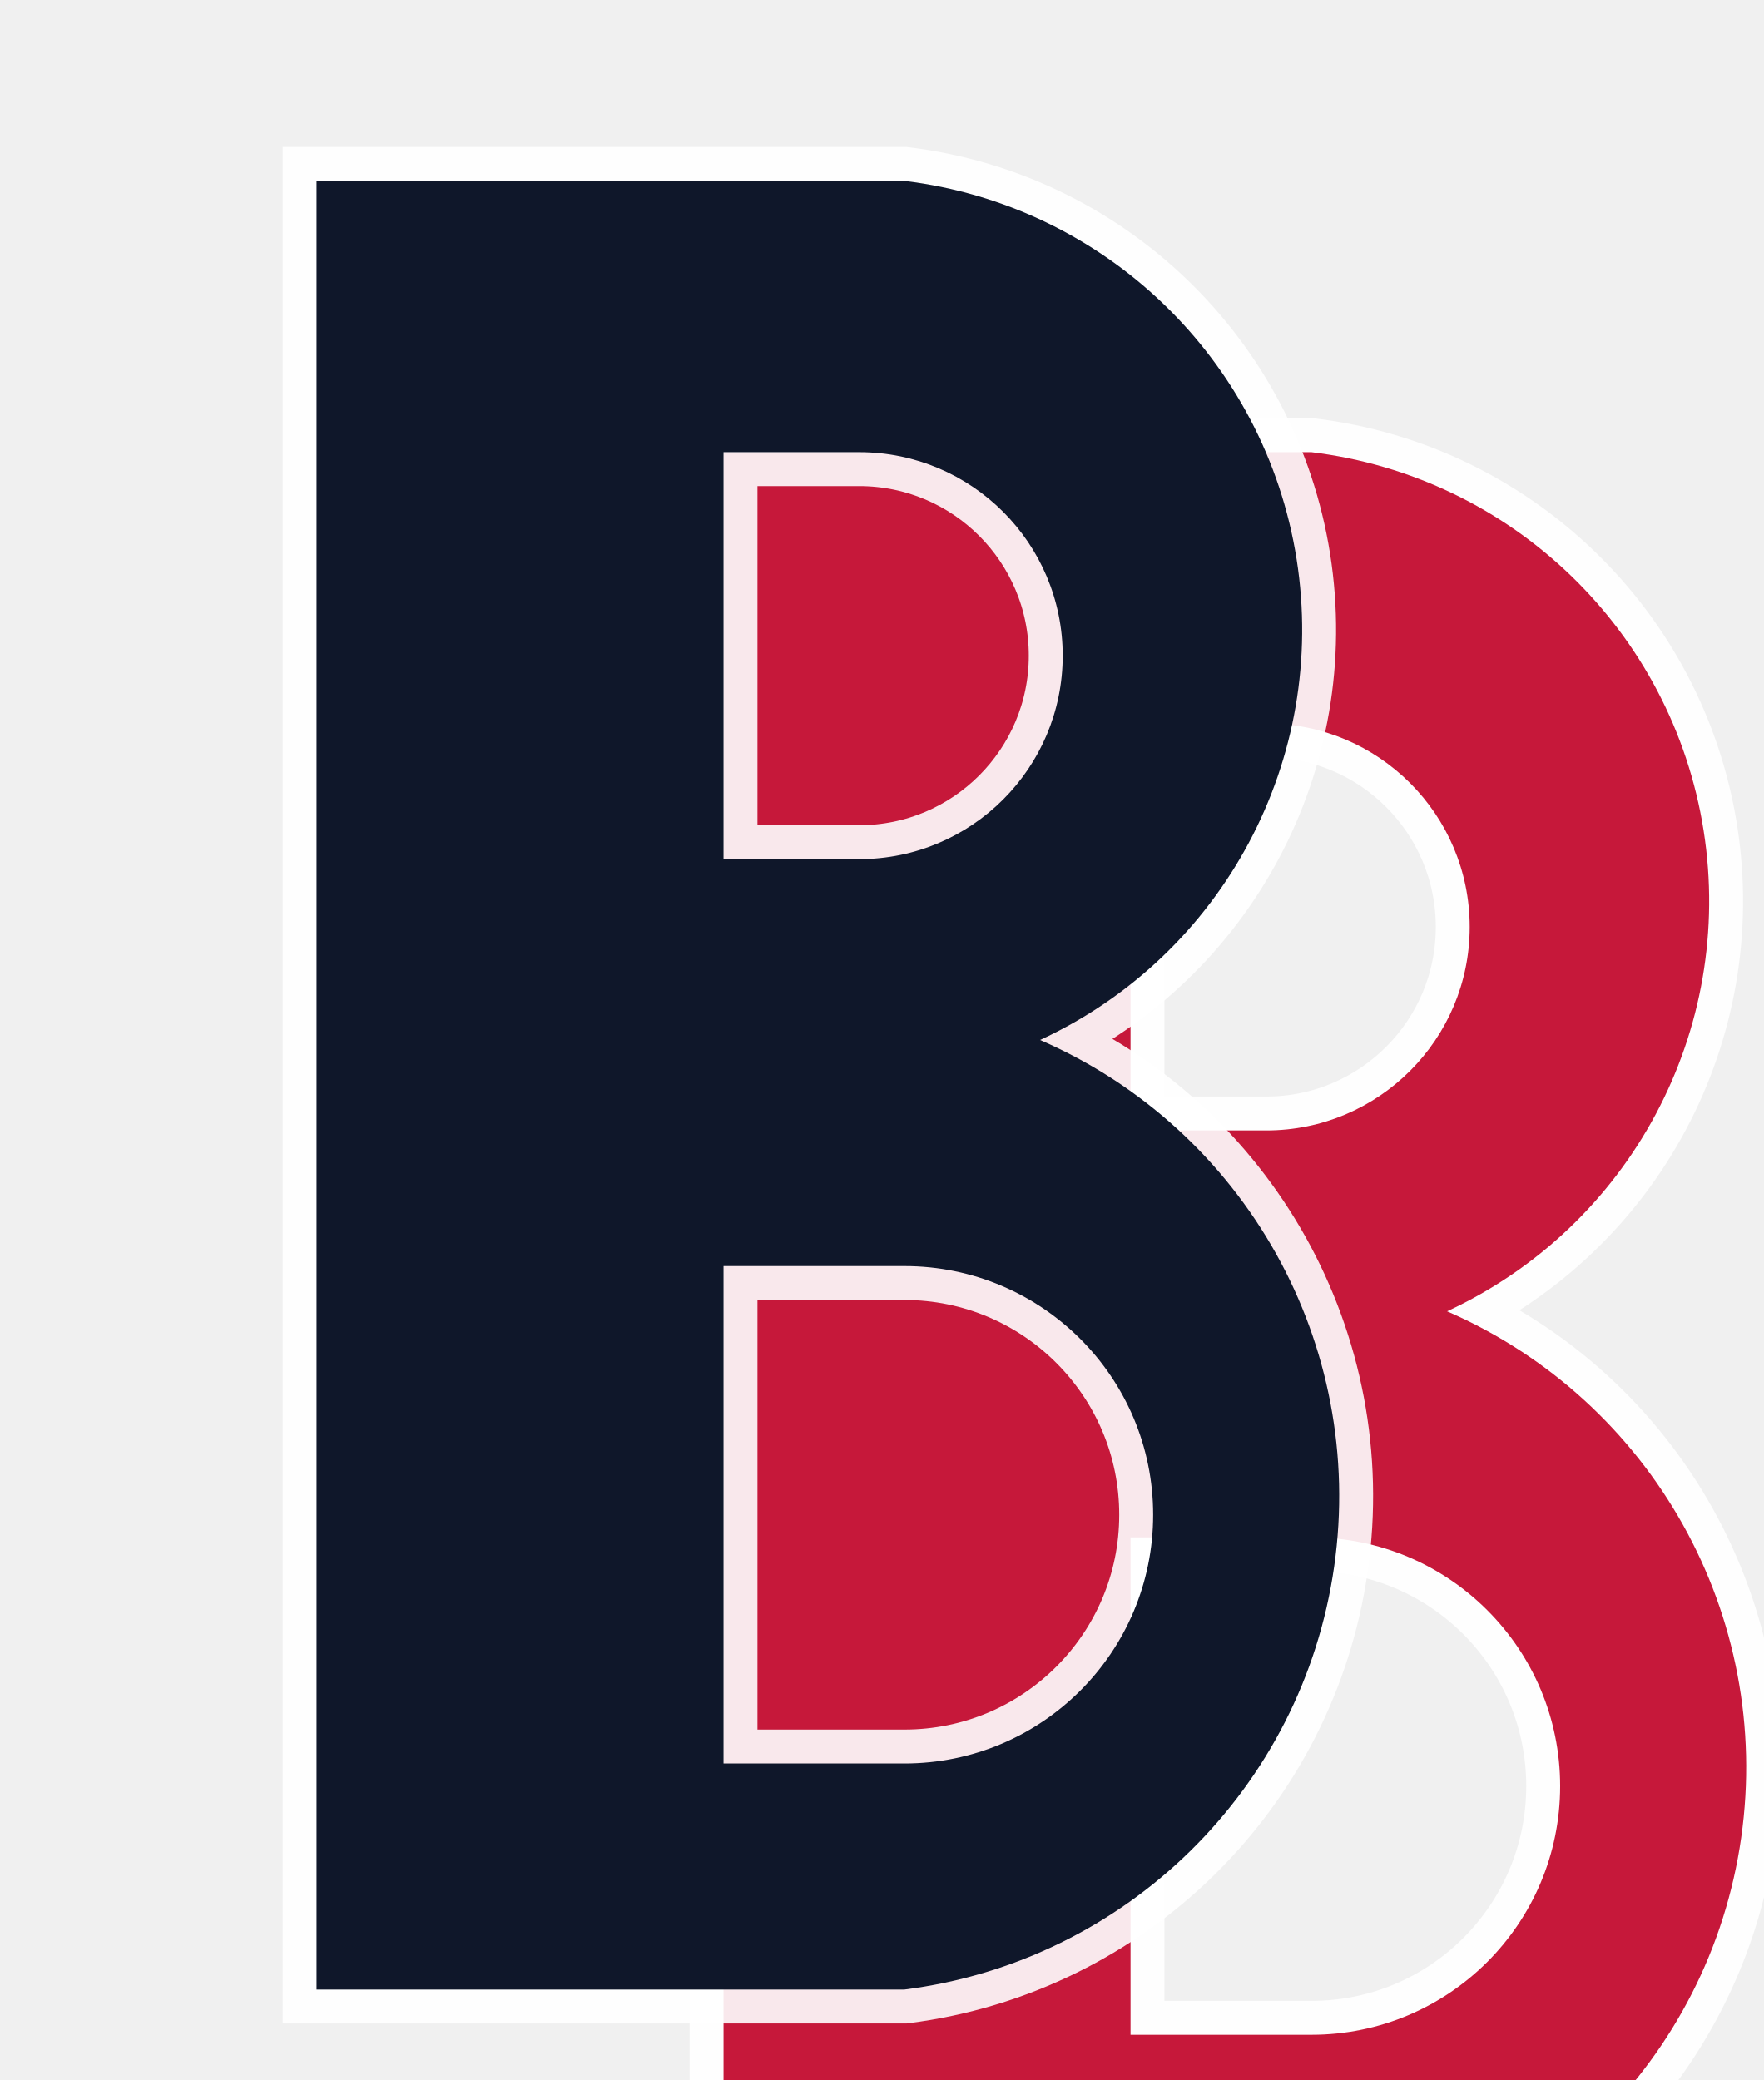
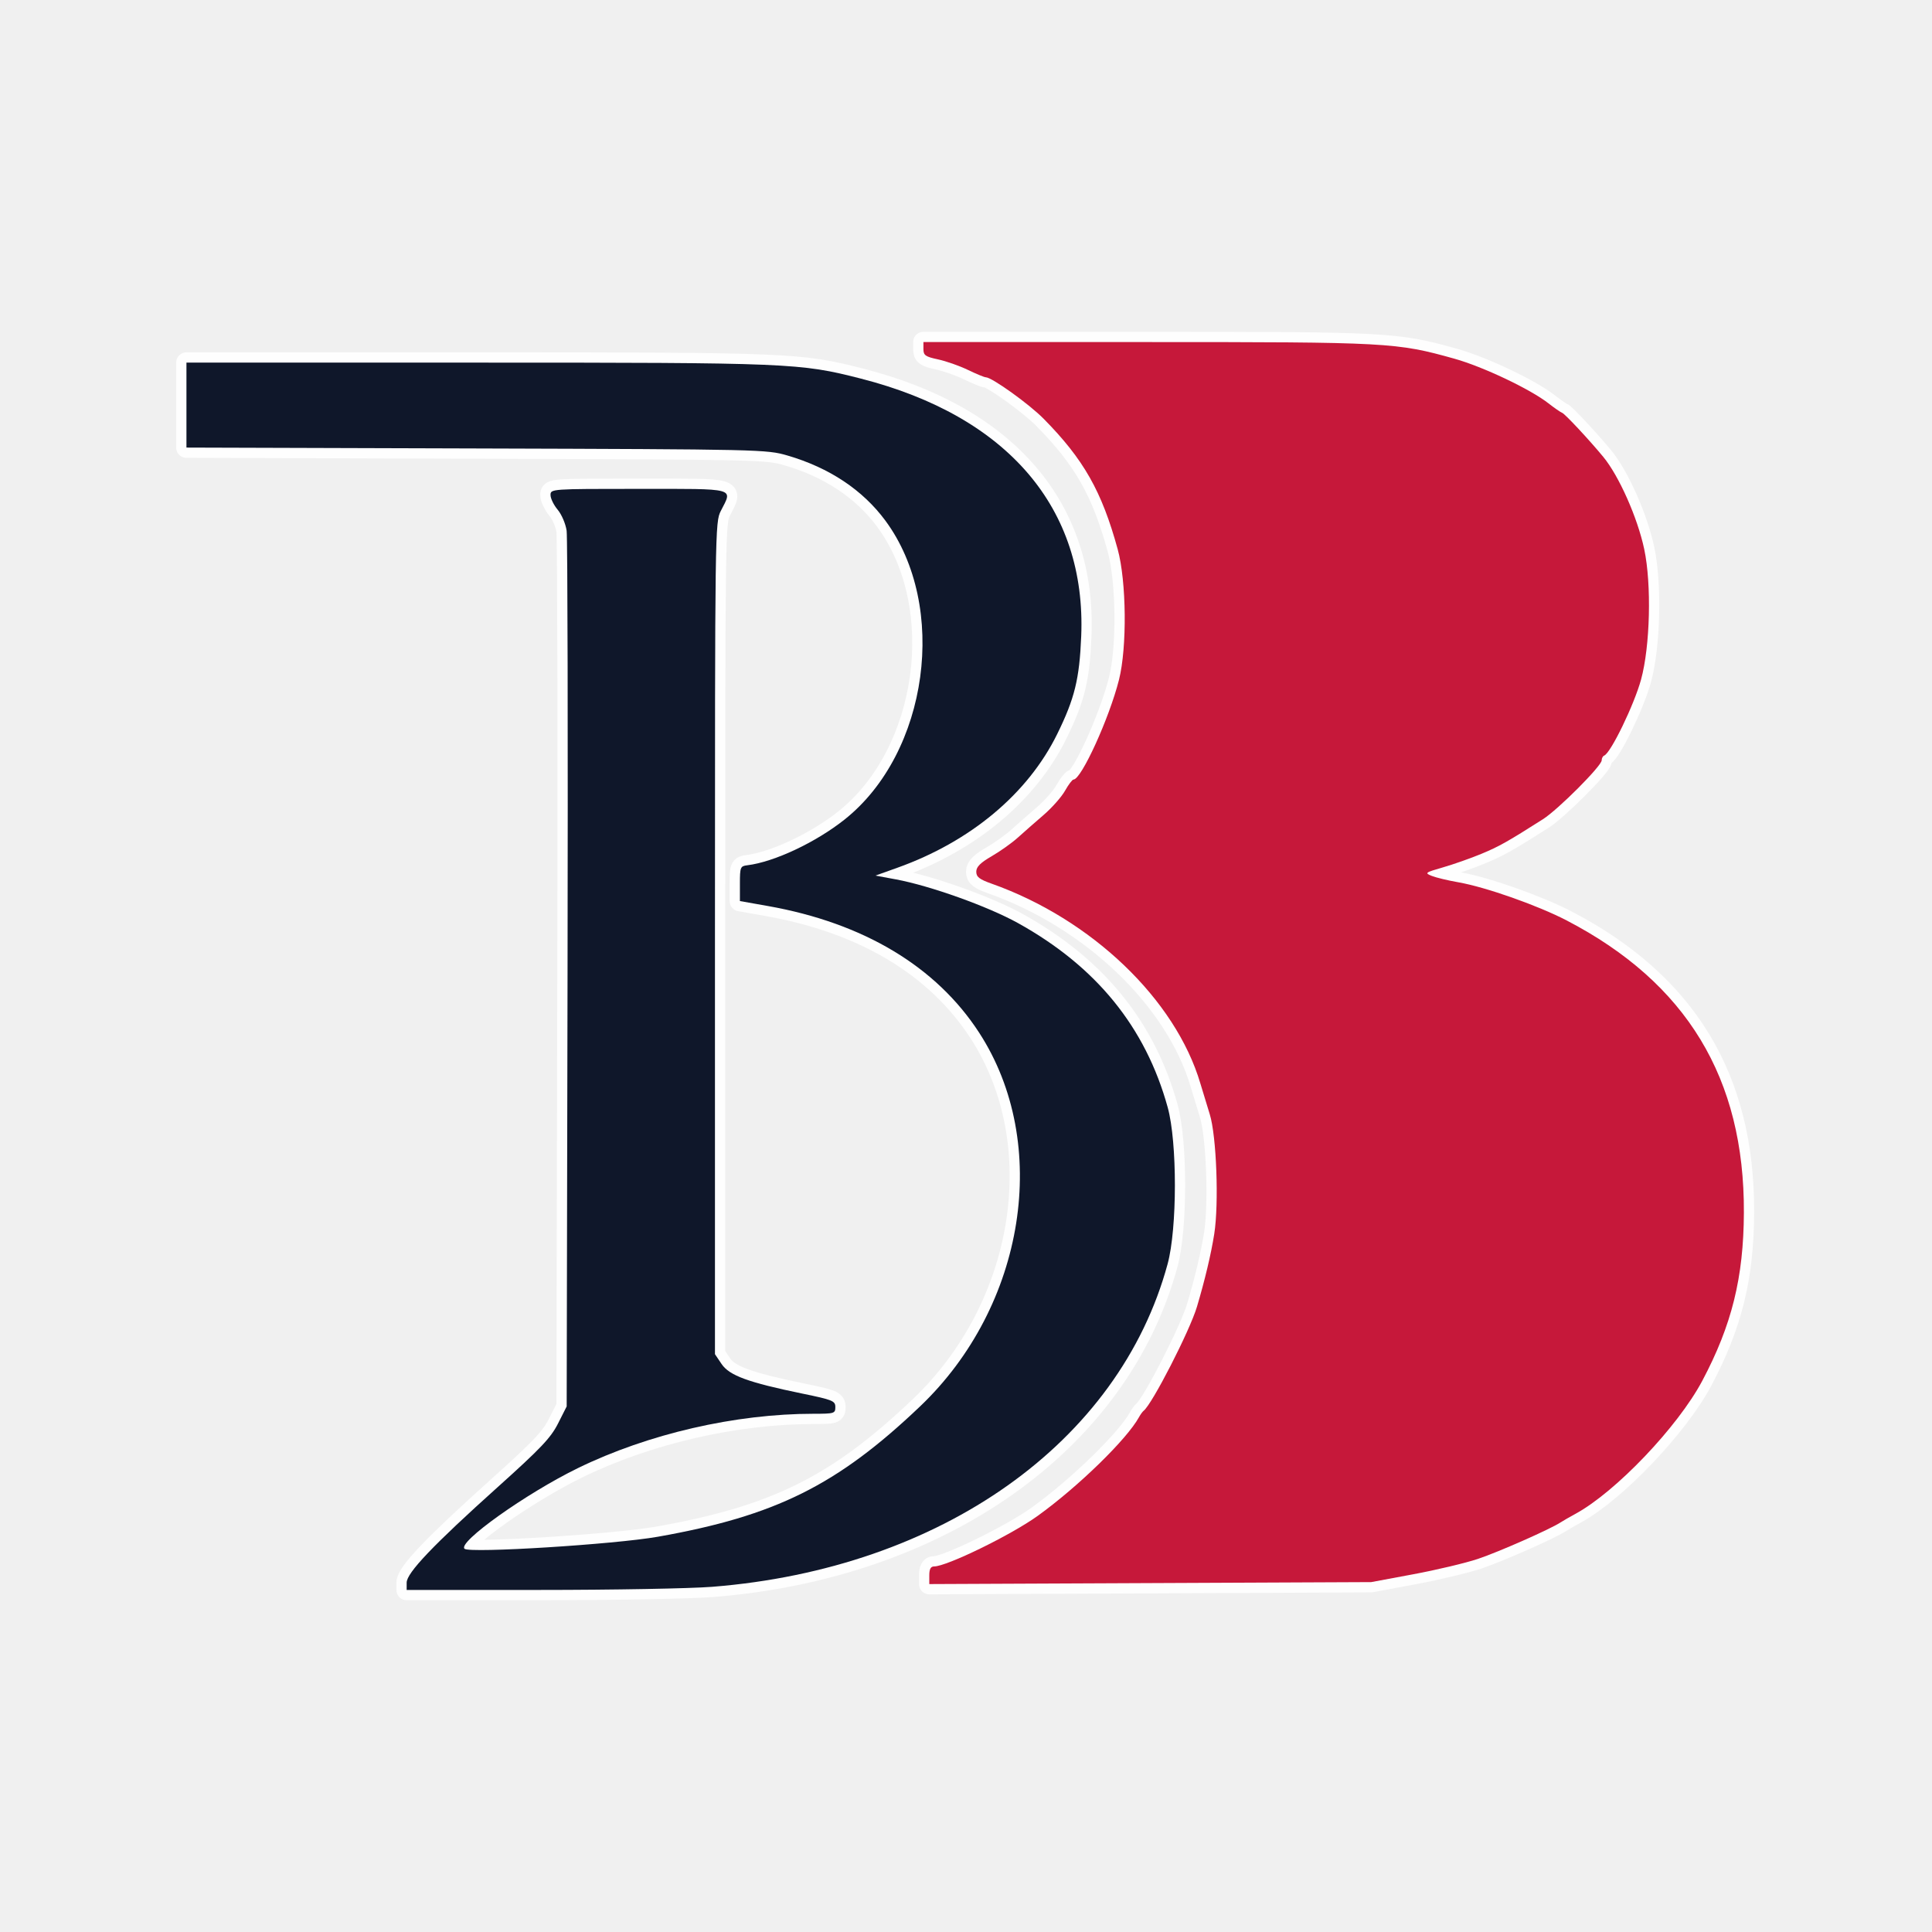
- <svg xmlns="http://www.w3.org/2000/svg" viewBox="-6 -6 78 92" role="img" aria-label="Blissful Blinds">
-   <defs>
-     <path id="bb-glyph" d="M0,0 L26,0 A20,20 0 0 1 32,38 A22,22 0 0 1 26,80 L0,80 Z       M18,12 L24,12 A9,9 0 0 1 24,30 L18,30 Z       M18,48 L26,48 A11,11 0 0 1 26,70 L18,70 Z" fill-rule="evenodd" />
-   </defs>
-   <use href="#bb-glyph" x="26" y="14" fill="#C6183A" stroke="#FFFFFF" stroke-width="3" stroke-opacity="0.9" paint-order="stroke fill" />
-   <use href="#bb-glyph" x="8" y="2" fill="#0F172A" stroke="#FFFFFF" stroke-width="3" stroke-opacity="0.9" paint-order="stroke fill" />
+ <svg xmlns="http://www.w3.org/2000/svg" viewBox="0 0 658 658" role="img" aria-label="Blissful Blinds">
+   <g transform="translate(63.50,116.50)">
+     <path d="M 251 2.417 C 251 4.506, 251.675 4.979, 255.969 5.900 C 258.703 6.486, 263.287 8.098, 266.157 9.483 C 269.026 10.867, 271.774 12, 272.262 12 C 274.303 12, 286.979 21.090, 291.919 26.096 C 305.574 39.932, 311.746 50.804, 317.161 70.558 C 320.156 81.486, 320.384 103.994, 317.610 115 C 314.319 128.058, 304.773 149, 302.112 149 C 301.703 149, 300.403 150.717, 299.224 152.815 C 298.045 154.913, 294.762 158.626, 291.928 161.065 C 289.095 163.504, 285.139 166.978, 283.138 168.785 C 281.137 170.591, 277.137 173.437, 274.250 175.108 C 270.396 177.339, 269 178.739, 269 180.376 C 269 182.162, 270.044 182.975, 274.250 184.468 C 308.282 196.546, 336.832 223.876, 345.318 252.500 C 346.133 255.250, 347.574 259.975, 348.520 263 C 350.816 270.340, 351.677 293.449, 350.042 303.797 C 348.961 310.635, 346.892 319.342, 344.165 328.529 C 341.741 336.697, 328.889 361.765, 325.980 364 C 325.622 364.275, 324.918 365.250, 324.415 366.167 C 320.280 373.701, 303.732 389.825, 289.930 399.767 C 280.874 406.291, 258.934 417, 254.625 417 C 253.486 417, 253 417.898, 253 420.002 L 253 423.004 328.250 422.668 L 403.500 422.332 417.855 419.658 C 425.750 418.188, 435.650 415.835, 439.855 414.429 C 446.876 412.083, 464.448 404.324, 468 402.002 C 468.825 401.462, 471.106 400.149, 473.069 399.082 C 486.760 391.646, 507.950 369.422, 516.247 353.797 C 526.319 334.828, 530.335 318.606, 530.431 296.500 C 530.629 250.732, 510.932 218.244, 470.104 197 C 460.229 191.862, 442.498 185.617, 433.153 183.985 C 429.662 183.376, 425.612 182.402, 424.153 181.823 C 421.628 180.819, 421.814 180.678, 427.987 178.896 C 431.555 177.866, 437.405 175.807, 440.987 174.320 C 447.026 171.814, 449.964 170.162, 461.989 162.511 C 467.177 159.211, 482 144.350, 482 142.449 C 482 141.744, 482.386 141.017, 482.857 140.833 C 485.093 139.964, 493.051 123.551, 495.411 114.940 C 498.511 103.629, 499.026 82.509, 496.493 70.552 C 494.224 59.838, 487.882 45.555, 482.513 39.067 C 477.652 33.190, 469.509 24.466, 468.549 24.105 C 467.972 23.887, 465.868 22.431, 463.874 20.869 C 457.712 16.042, 441.553 8.376, 431.798 5.652 C 412.070 0.143, 409.418 -0, 327.011 -0 L 251 0 251 2.417 M 343.750 15.543 C 342.680 16.671, 342.843 174.204, 343.916 175.899 C 345.358 178.175, 371.885 176.721, 384.500 173.674 C 416.497 165.947, 436.677 145.814, 443.138 115.176 C 446.214 100.589, 445.419 74.914, 441.538 63.500 C 432.834 37.902, 417.335 23.674, 391.938 17.968 C 382.036 15.743, 345.313 13.895, 343.750 15.543 M 337.065 190.578 C 337.785 191.446, 340.428 193.267, 342.937 194.625 C 350.741 198.848, 353.169 200.408, 356.359 203.250 C 358.056 204.762, 359.739 206, 360.097 206 C 361.489 206, 375.358 220.935, 379.647 227.052 C 387.793 238.671, 393.808 253.426, 397.562 271 C 400.311 283.868, 398.257 319.110, 394.327 326.500 C 393.742 327.600, 392.955 330.207, 392.578 332.294 C 391.648 337.442, 382.966 355.028, 377.419 363 C 371.349 371.722, 359.888 383.510, 351.113 390.056 C 341.973 396.874, 340.303 402.026, 346.707 403.648 C 350.546 404.620, 379.714 402.447, 389.500 400.460 C 406.025 397.105, 424.216 389.743, 433.444 382.676 C 443.826 374.725, 455.272 361.976, 460.086 353 C 461.414 350.525, 462.745 348.275, 463.045 348 C 463.959 347.162, 469.911 330.792, 471.045 326 C 477.857 297.206, 475.561 265.902, 465.178 246 C 457.031 230.383, 442.490 213.976, 432.458 209.081 C 429.731 207.750, 427.275 206.355, 427 205.980 C 425.580 204.047, 399.871 194.006, 396.331 194.002 C 395.138 194.001, 391.538 193.339, 388.331 192.530 C 383.109 191.214, 353.214 189.002, 340.628 189.001 C 336.303 189, 335.902 189.177, 337.065 190.578" fill="#C6183A" stroke="#FFFFFF" stroke-width="7" stroke-opacity="0.9" paint-order="stroke fill" stroke-linejoin="round" />
+     <path d="M -0 21.468 L -0 35.935 98.750 36.235 C 195.791 36.530, 197.625 36.572, 204.713 38.644 C 218.965 42.809, 230.333 50.375, 238.053 60.831 C 259.569 89.975, 252.739 139.915, 224.131 162.628 C 214.323 170.415, 200.128 177.085, 191 178.196 C 188.648 178.482, 188.500 178.852, 188.500 184.441 L 188.500 190.383 198 192.066 C 230.598 197.844, 255.326 212.659, 269.957 235.176 C 294.506 272.956, 285.766 328.287, 249.845 362.500 C 221.668 389.337, 200.578 399.815, 160.500 406.892 C 145.817 409.485, 96.636 412.553, 94.733 410.995 C 92.141 408.872, 115.695 392.101, 133.370 383.486 C 157.266 371.838, 186.945 365, 213.606 365 C 220.634 365, 221 364.887, 221 362.722 C 221 360.624, 220.112 360.262, 209.750 358.127 C 191.337 354.334, 184.902 351.979, 182.266 348.066 L 180 344.704 180 203.064 C 180 63.397, 180.028 61.368, 182 57.500 C 186.055 49.547, 187.747 50, 154 50 C 124.165 50, 124 50.012, 124 52.106 C 124 53.264, 125.098 55.516, 126.439 57.110 C 127.781 58.705, 129.151 61.920, 129.484 64.255 C 129.816 66.590, 129.956 134.650, 129.794 215.500 L 129.500 362.500 126.540 368.348 C 124.078 373.211, 120.626 376.848, 106.040 389.948 C 84.010 409.733, 75 419.187, 75 422.519 L 75 425 120.300 425 C 145.215 425, 171.653 424.521, 179.050 423.936 C 257.024 417.764, 317.679 374.770, 334.166 313.983 C 337.453 301.866, 337.473 272.525, 334.202 260.671 C 326.660 233.339, 309.874 212.673, 283.200 197.880 C 272.950 192.195, 253.271 185.155, 241.577 182.990 L 234.653 181.708 242.077 179.056 C 267.066 170.129, 286.575 153.818, 296.564 133.500 C 302.507 121.410, 304.136 114.777, 304.737 100.209 C 306.536 56.606, 279.716 25.241, 229.691 12.444 C 208.950 7.139, 205.610 7, 98.814 7 L 0 7 -0 21.468" fill="#0F172A" stroke="#FFFFFF" stroke-width="7" stroke-opacity="0.9" paint-order="stroke fill" stroke-linejoin="round" />
+   </g>
</svg>
